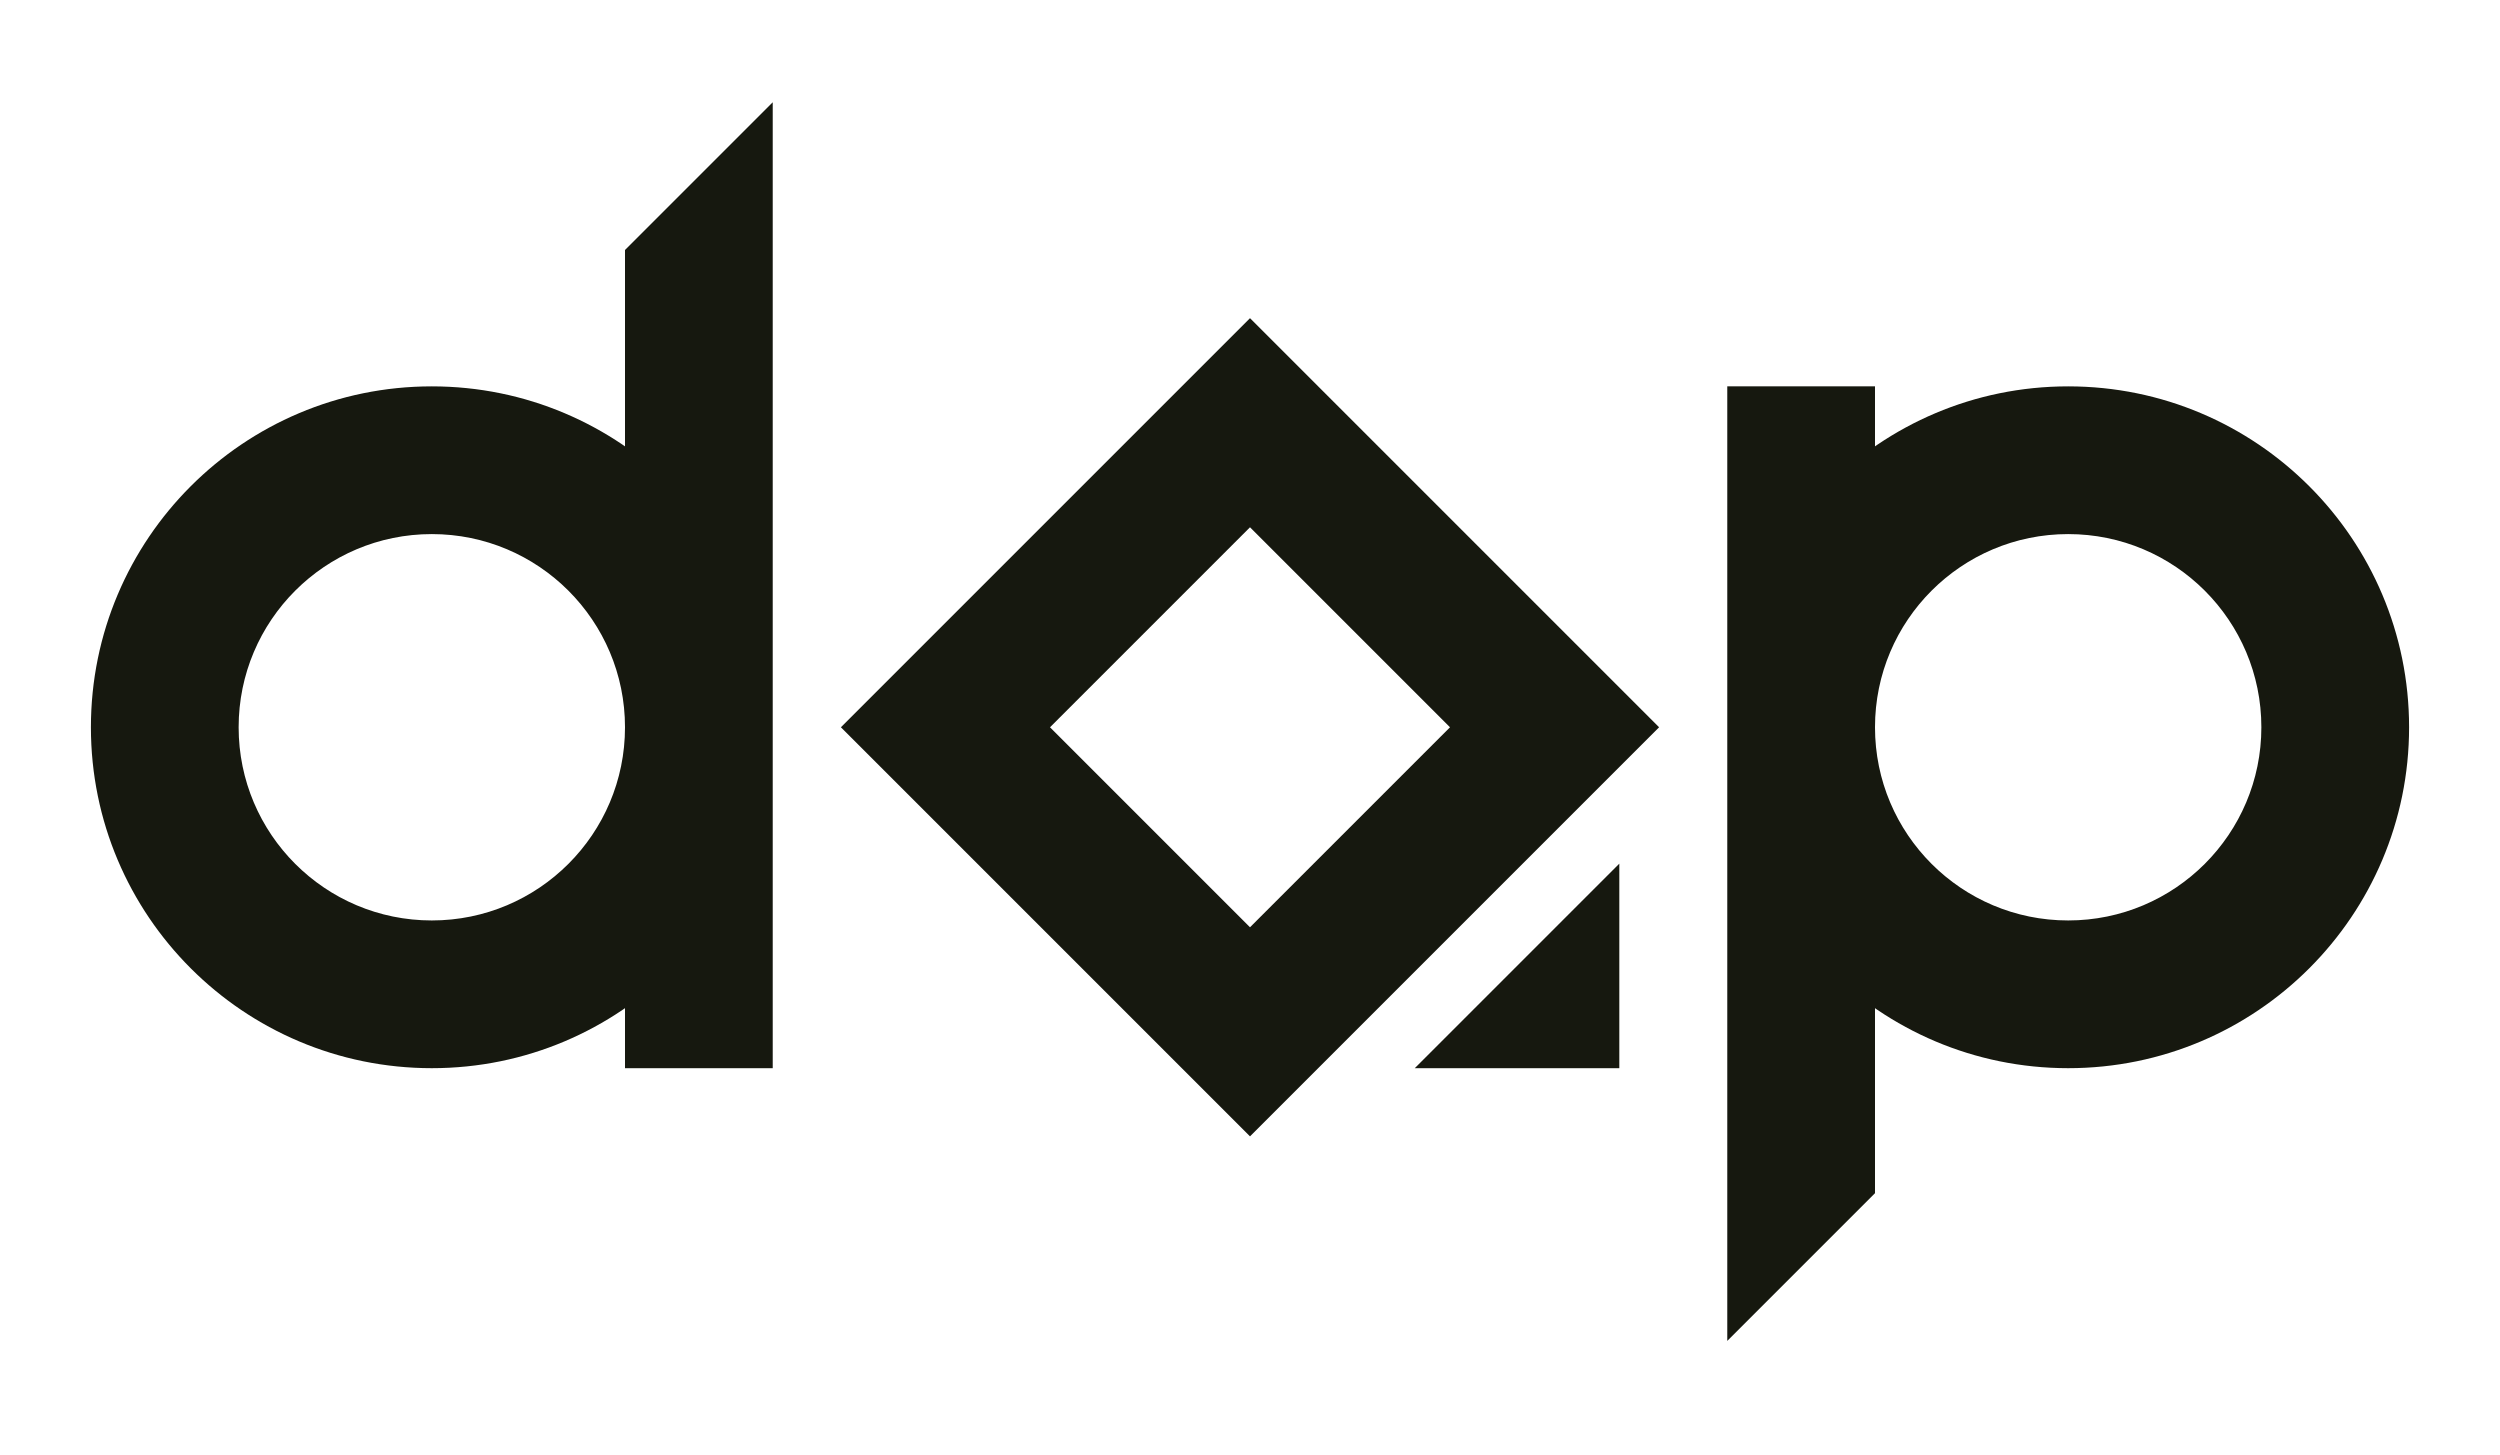
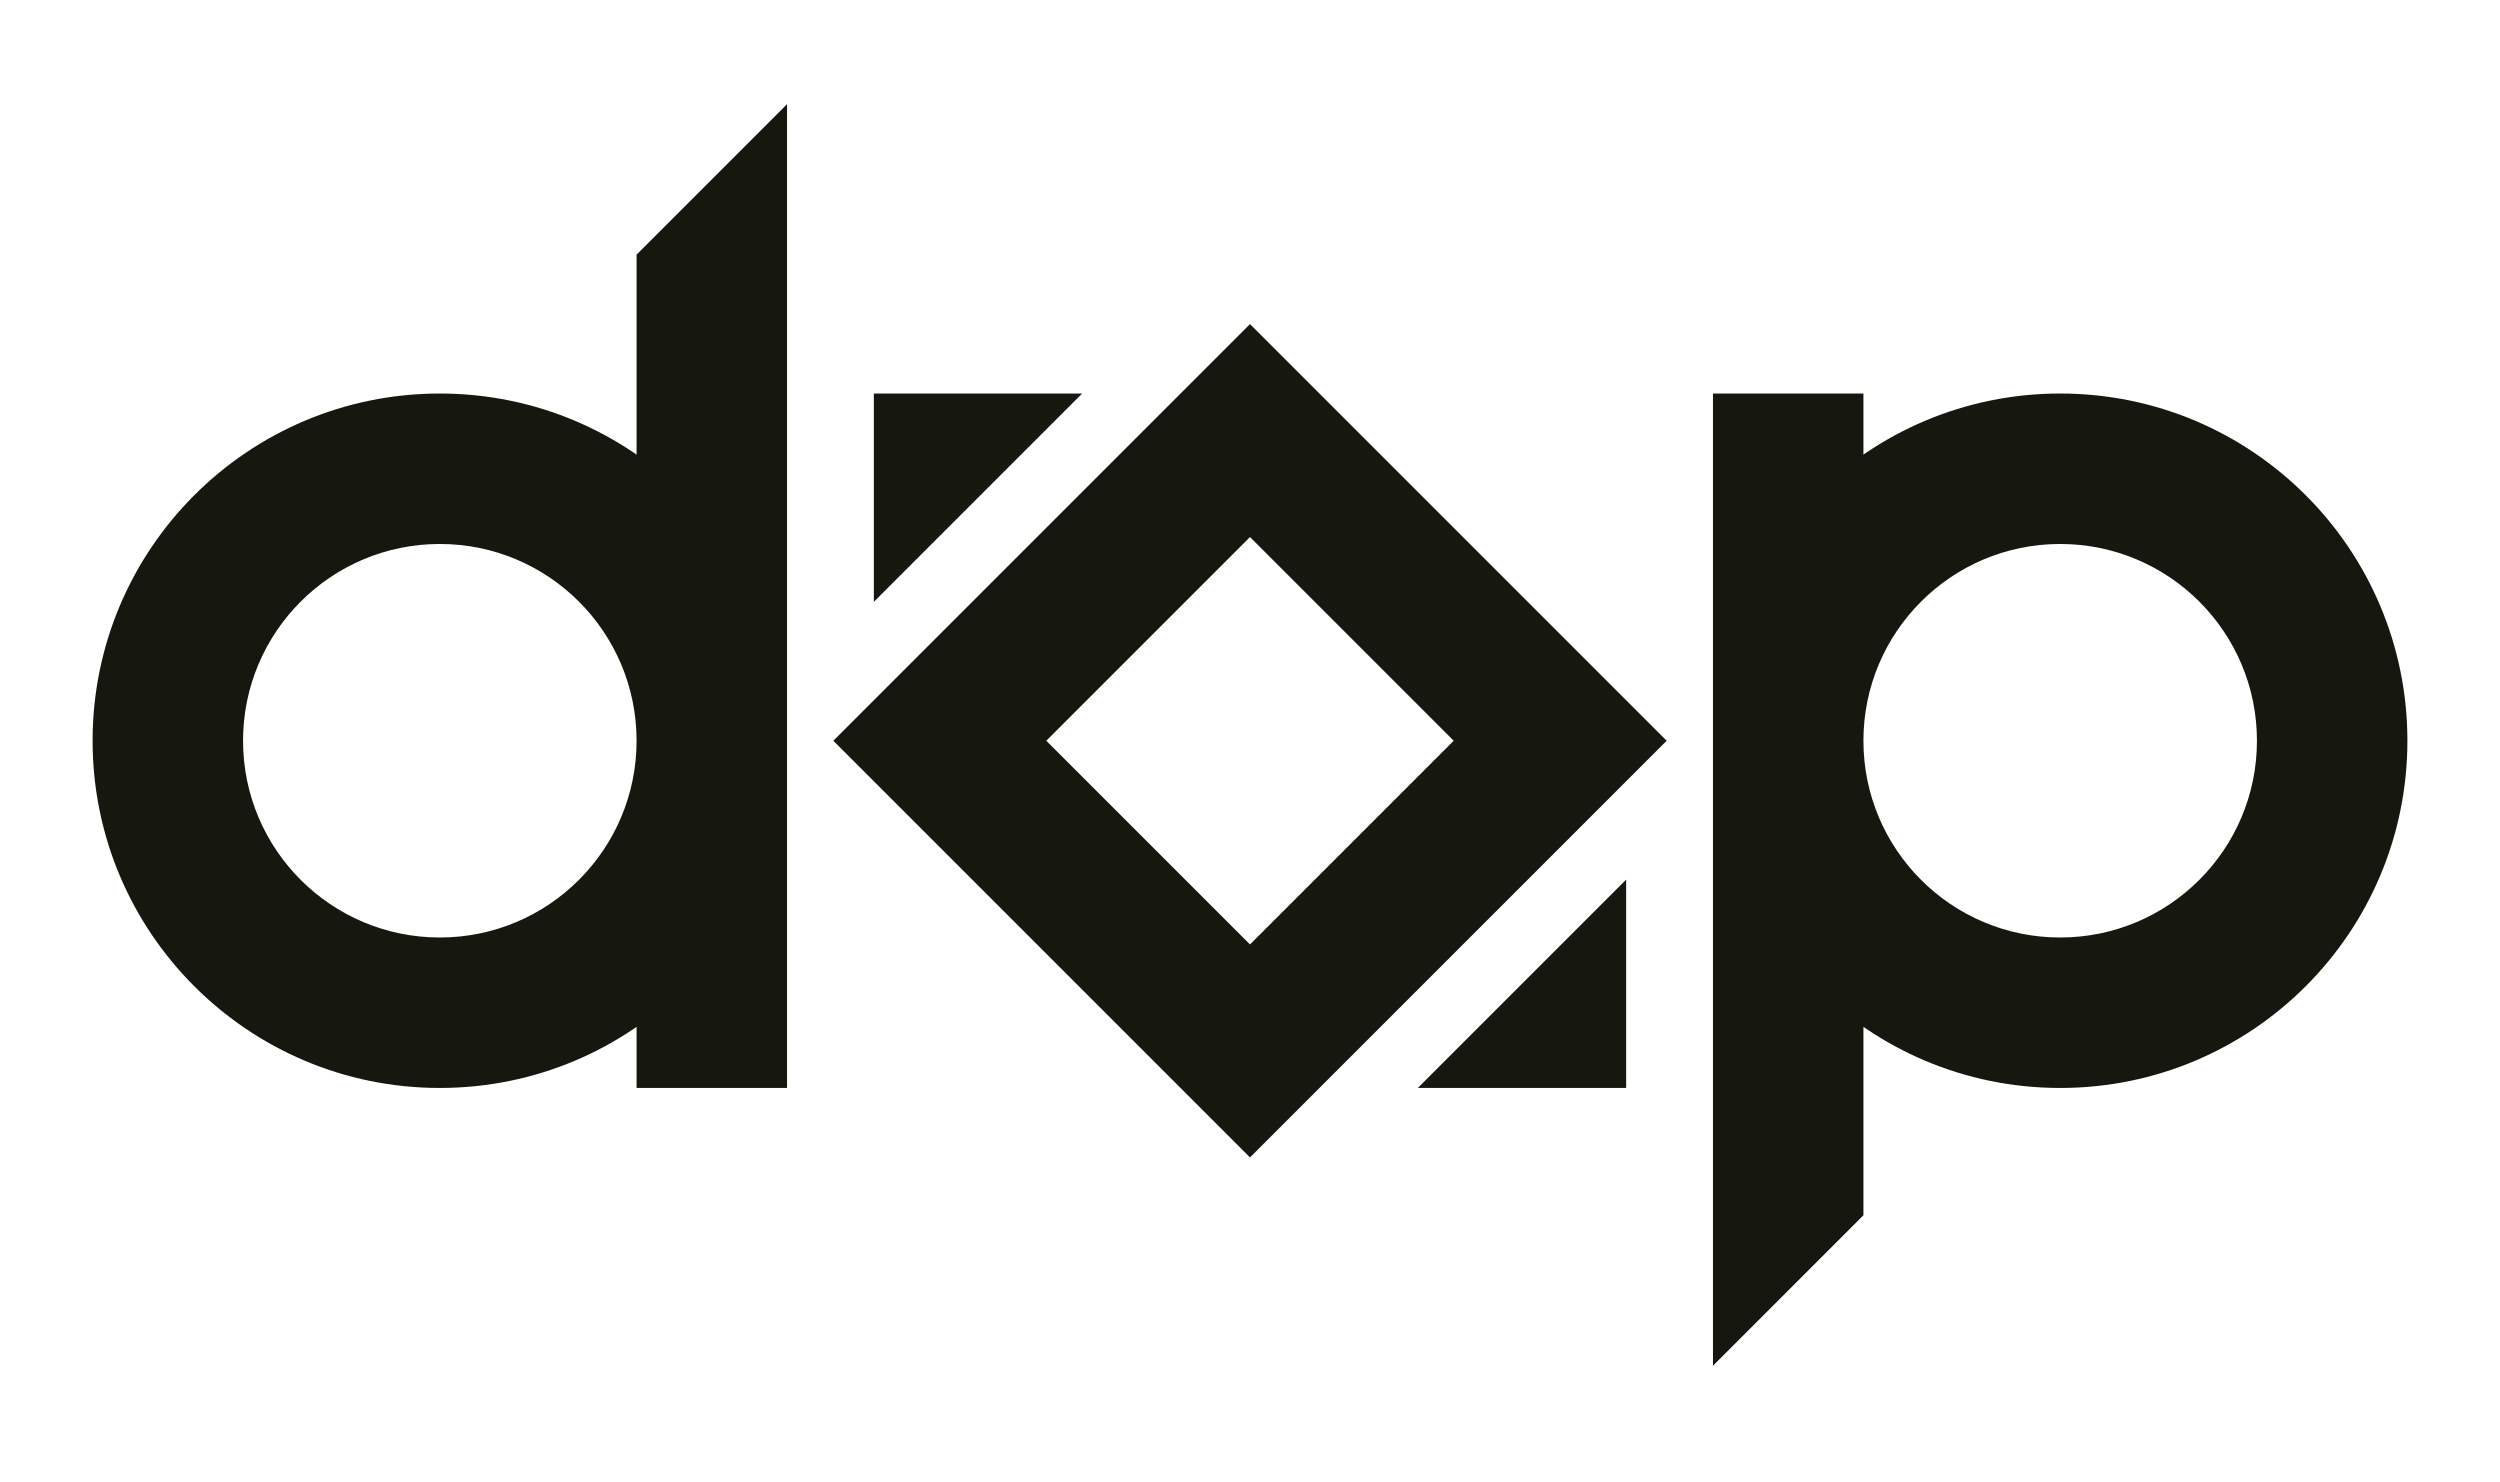
- <svg xmlns="http://www.w3.org/2000/svg" viewBox="0 0 440 256" width="440" height="256" role="img" aria-labelledby="t">
-   <path fill="#16180F" d="M16 128.0 A60 60 0 1 1 136 128.0 A60 60 0 1 1 16 128.0 Z M42 128.0 A34 34 0 1 0 110 128.0 A34 34 0 1 0 42 128.0 Z M110 44 L136 18 L136 188 L110 188 Z M220 56 L292 128 L220 200 L148 128 Z M220 92.8 L184.8 128 L220 163.2 L255.2 128 Z M249 188 L285 152 L285 188 Z M304 68 L330 68 L330 210 L304 236 Z M304 128.0 A60 60 0 1 1 424 128.0 A60 60 0 1 1 304 128.0 Z M330 128.0 A34 34 0 1 0 398 128.0 A34 34 0 1 0 330 128.0 Z" />
+ <svg xmlns="http://www.w3.org/2000/svg" viewBox="0 0 432 256" width="432" height="256" role="img" aria-labelledby="t">
+   <path fill="#16180F" d="M16 128.0 A60 60 0 1 1 136 128.0 A60 60 0 1 1 16 128.0 Z M42 128.0 A34 34 0 1 0 110 128.0 A34 34 0 1 0 42 128.0 Z M110 44 L136 18 L136 188 L110 188 Z M216 56 L288 128 L216 200 L144 128 Z M216 92.8 L180.8 128 L216 163.2 L251.2 128 Z M245 188 L281 152 L281 188 Z M187 68 L151 104 L151 68 Z M296 68 L322 68 L322 210 L296 236 Z M296 128.0 A60 60 0 1 1 416 128.0 A60 60 0 1 1 296 128.0 Z M322 128.0 A34 34 0 1 0 390 128.0 A34 34 0 1 0 322 128.0 Z" />
</svg>
